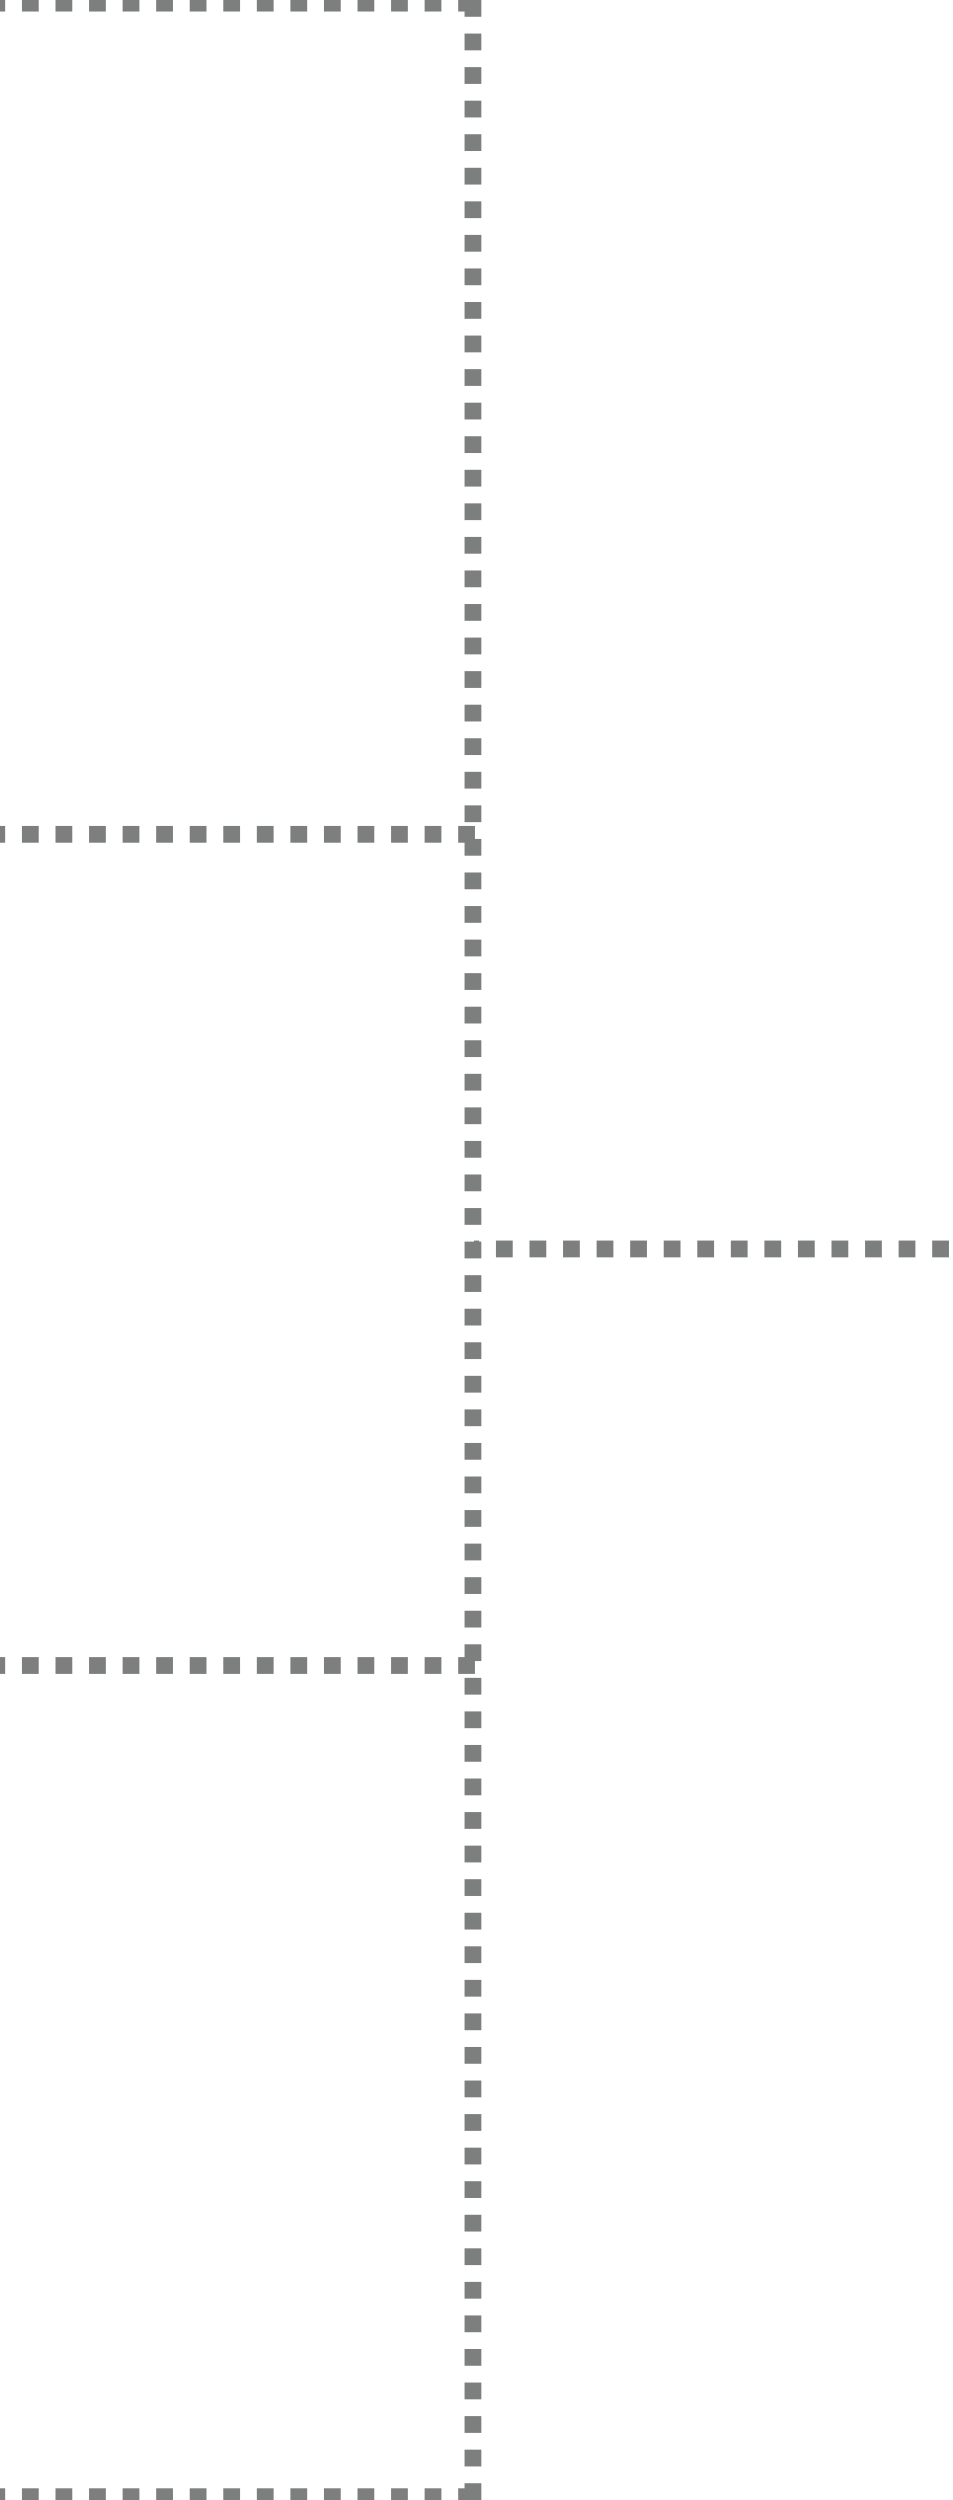
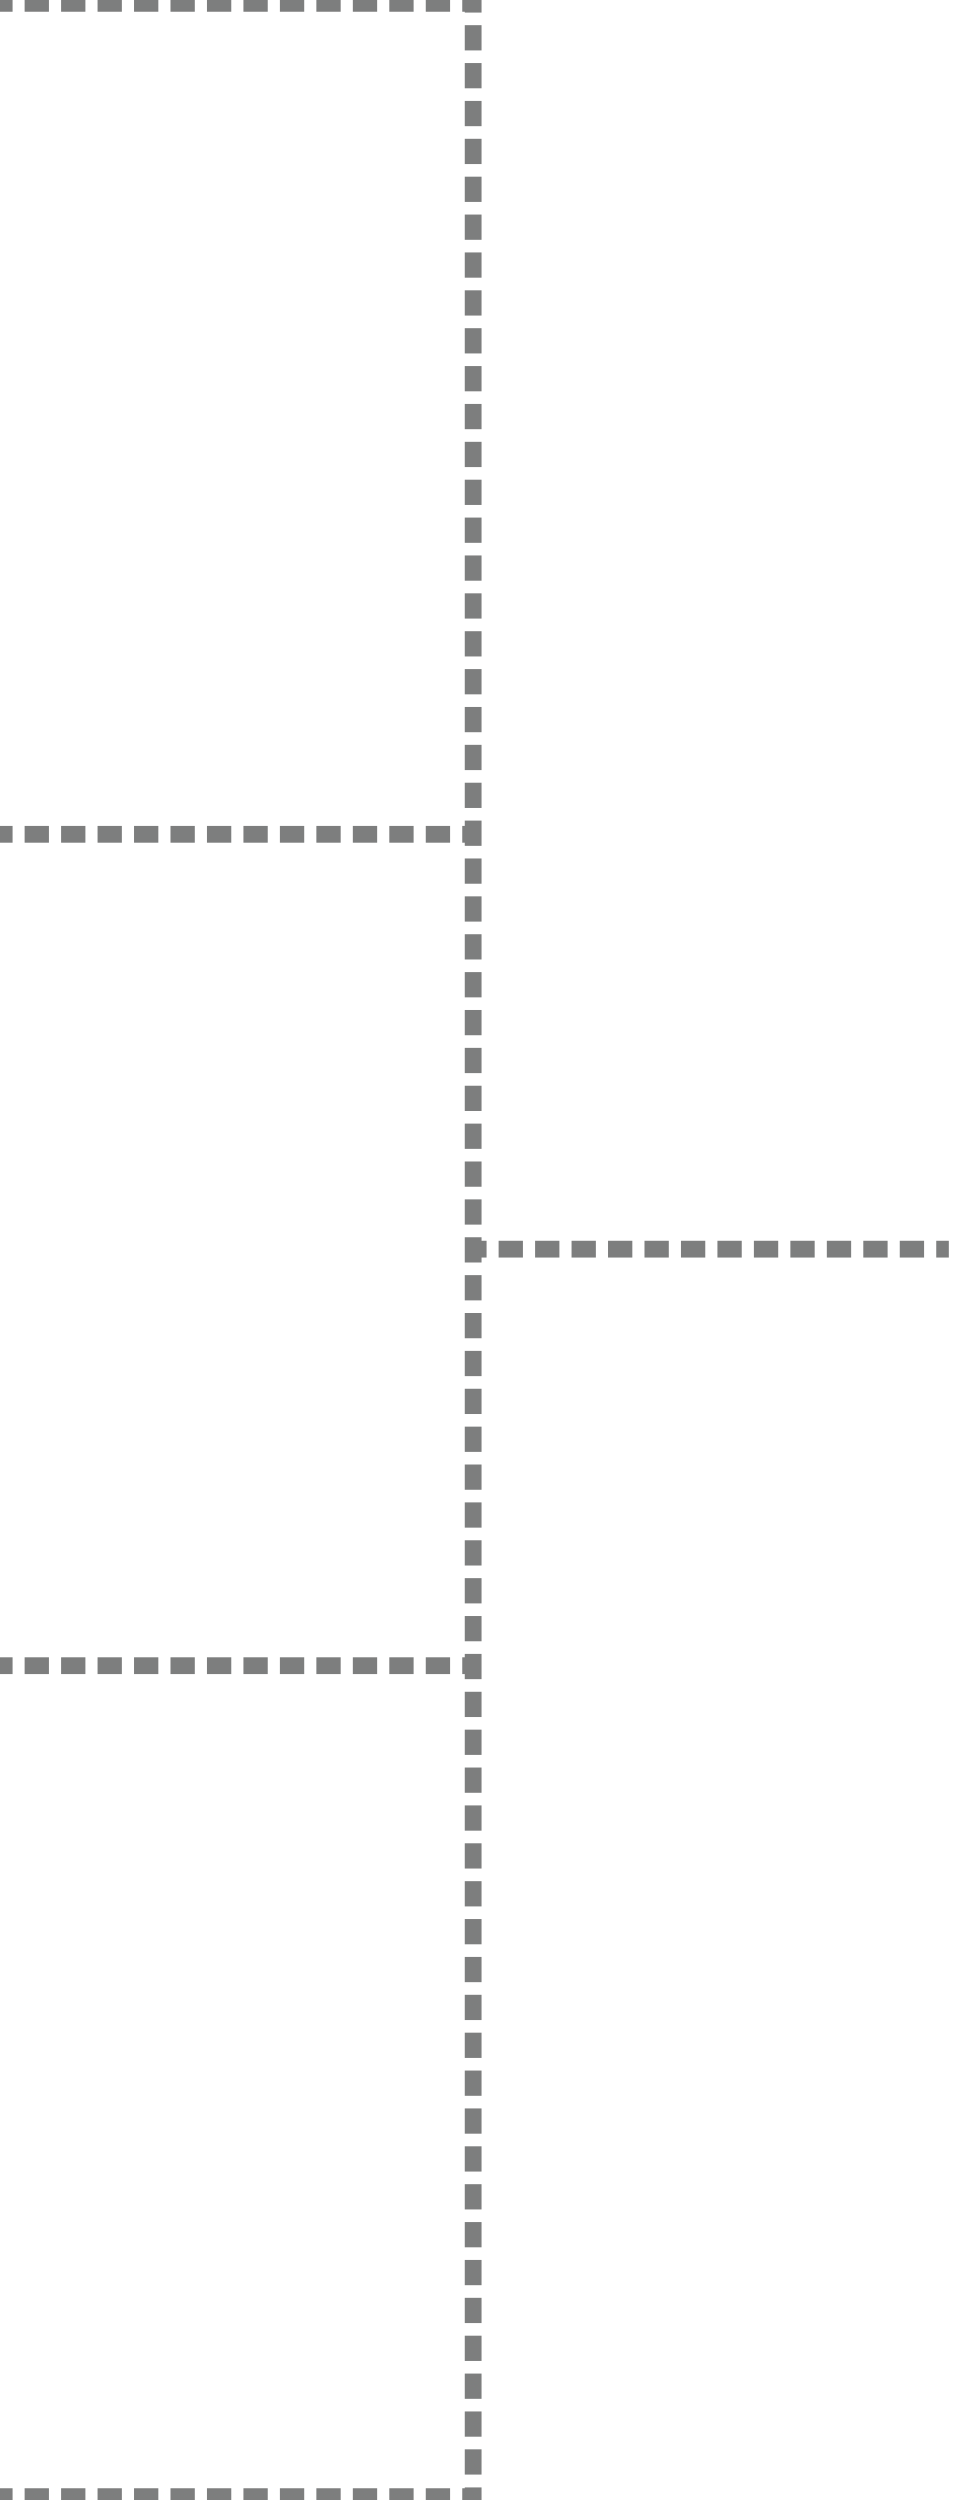
- <svg xmlns="http://www.w3.org/2000/svg" width="227" height="596" viewBox="0 0 227 596" fill="none">
+ <svg xmlns="http://www.w3.org/2000/svg" version="1.1" id="Layer_1" x="0px" y="0px" viewBox="0 0 227 596" style="enable-background:new 0 0 227 596;" xml:space="preserve">
+   <style type="text/css">
+ 	.st0{fill:none;stroke:#7D7E7E;stroke-width:4;}
+ 	.st1{fill:none;stroke:#7D7E7E;stroke-width:4;stroke-dasharray:6.02,3.01;}
+ 	.st2{fill:none;stroke:#7D7E7E;stroke-width:4;stroke-dasharray:5.796,2.898;}
+ </style>
  <g id="dashed">
-     <line id="Line 1" x1="112.75" y1="3.27835e-08" x2="112.75" y2="596" stroke="#7D7E7E" stroke-width="4" stroke-dasharray="4 4" />
-     <line id="Line 2" x1="113.231" y1="0.75" x2="7.69496e-06" y2="0.75" stroke="#7D7E7E" stroke-width="4" stroke-dasharray="4 4" />
-     <line id="Line 3" x1="113.231" y1="198.904" x2="7.69496e-06" y2="198.904" stroke="#7D7E7E" stroke-width="4" stroke-dasharray="4 4" />
-     <line id="Line 4" x1="113.231" y1="397.058" x2="7.69496e-06" y2="397.058" stroke="#7D7E7E" stroke-width="4" stroke-dasharray="4 4" />
-     <line id="Line 5" x1="113.231" y1="595.211" x2="7.69496e-06" y2="595.211" stroke="#7D7E7E" stroke-width="4" stroke-dasharray="4 4" />
-     <line id="Line 6" x1="226.231" y1="297.75" x2="113" y2="297.75" stroke="#7D7E7E" stroke-width="4" stroke-dasharray="4 4" />
+     <g id="Line_1">
+       <g>
+         <line class="st0" x1="112.8" y1="0" x2="112.8" y2="3" />
+         <line class="st1" x1="112.8" y1="6" x2="112.8" y2="591.5" />
+         <line class="st0" x1="112.8" y1="593" x2="112.8" y2="596" />
+       </g>
+     </g>
+     <g id="Line_2">
+       <g>
+         <line class="st0" x1="113.2" y1="0.8" x2="110.2" y2="0.8" />
+         <line class="st2" x1="107.3" y1="0.8" x2="4.4" y2="0.8" />
+         <line class="st0" x1="3" y1="0.8" x2="0" y2="0.8" />
+       </g>
+     </g>
+     <g id="Line_3">
+       <g>
+         <line class="st0" x1="113.2" y1="198.9" x2="110.2" y2="198.9" />
+         <line class="st2" x1="107.3" y1="198.9" x2="4.4" y2="198.9" />
+         <line class="st0" x1="3" y1="198.9" x2="0" y2="198.9" />
+       </g>
+     </g>
+     <g id="Line_4">
+       <g>
+         <line class="st0" x1="113.2" y1="397.1" x2="110.2" y2="397.1" />
+         <line class="st2" x1="107.3" y1="397.1" x2="4.4" y2="397.1" />
+         <line class="st0" x1="3" y1="397.1" x2="0" y2="397.1" />
+       </g>
+     </g>
+     <g id="Line_5">
+       <g>
+         <line class="st0" x1="113.2" y1="595.2" x2="110.2" y2="595.2" />
+         <line class="st2" x1="107.3" y1="595.2" x2="4.4" y2="595.2" />
+         <line class="st0" x1="3" y1="595.2" x2="0" y2="595.2" />
+       </g>
+     </g>
+     <g id="Line_6">
+       <g>
+         <line class="st0" x1="226.2" y1="297.8" x2="223.2" y2="297.8" />
+         <line class="st2" x1="220.3" y1="297.8" x2="117.4" y2="297.8" />
+         <line class="st0" x1="116" y1="297.8" x2="113" y2="297.8" />
+       </g>
+     </g>
  </g>
</svg>
